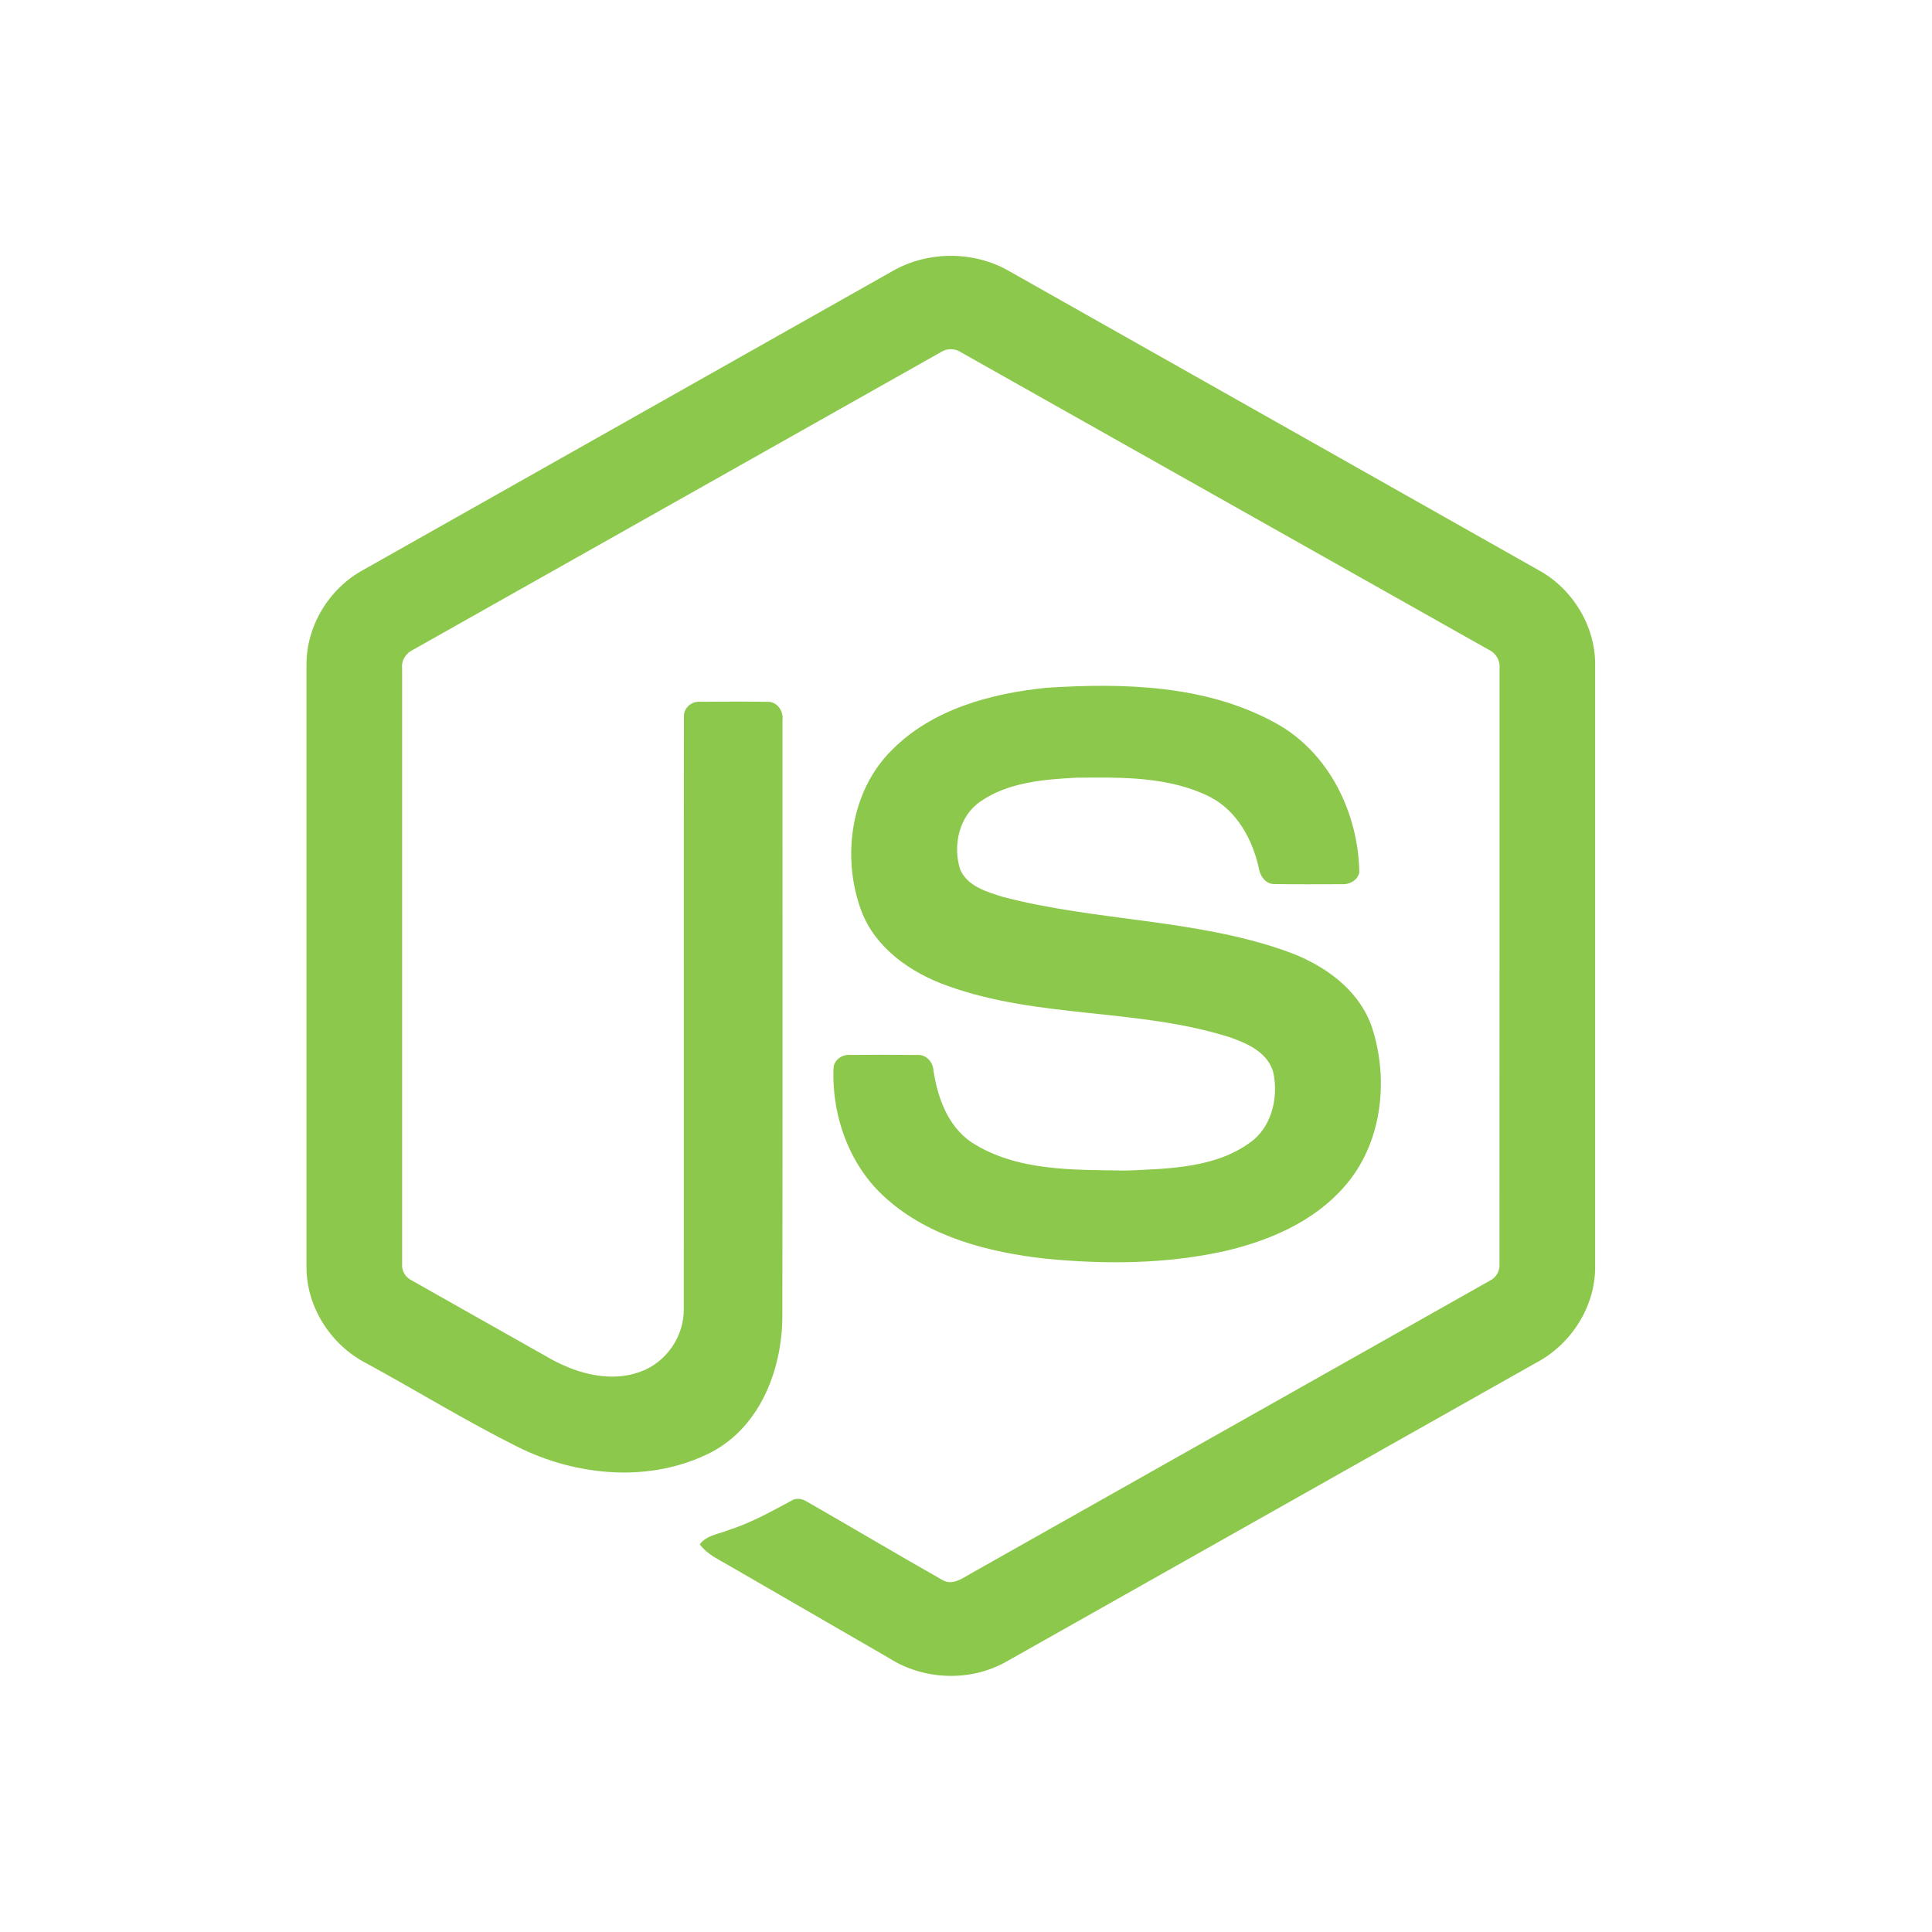
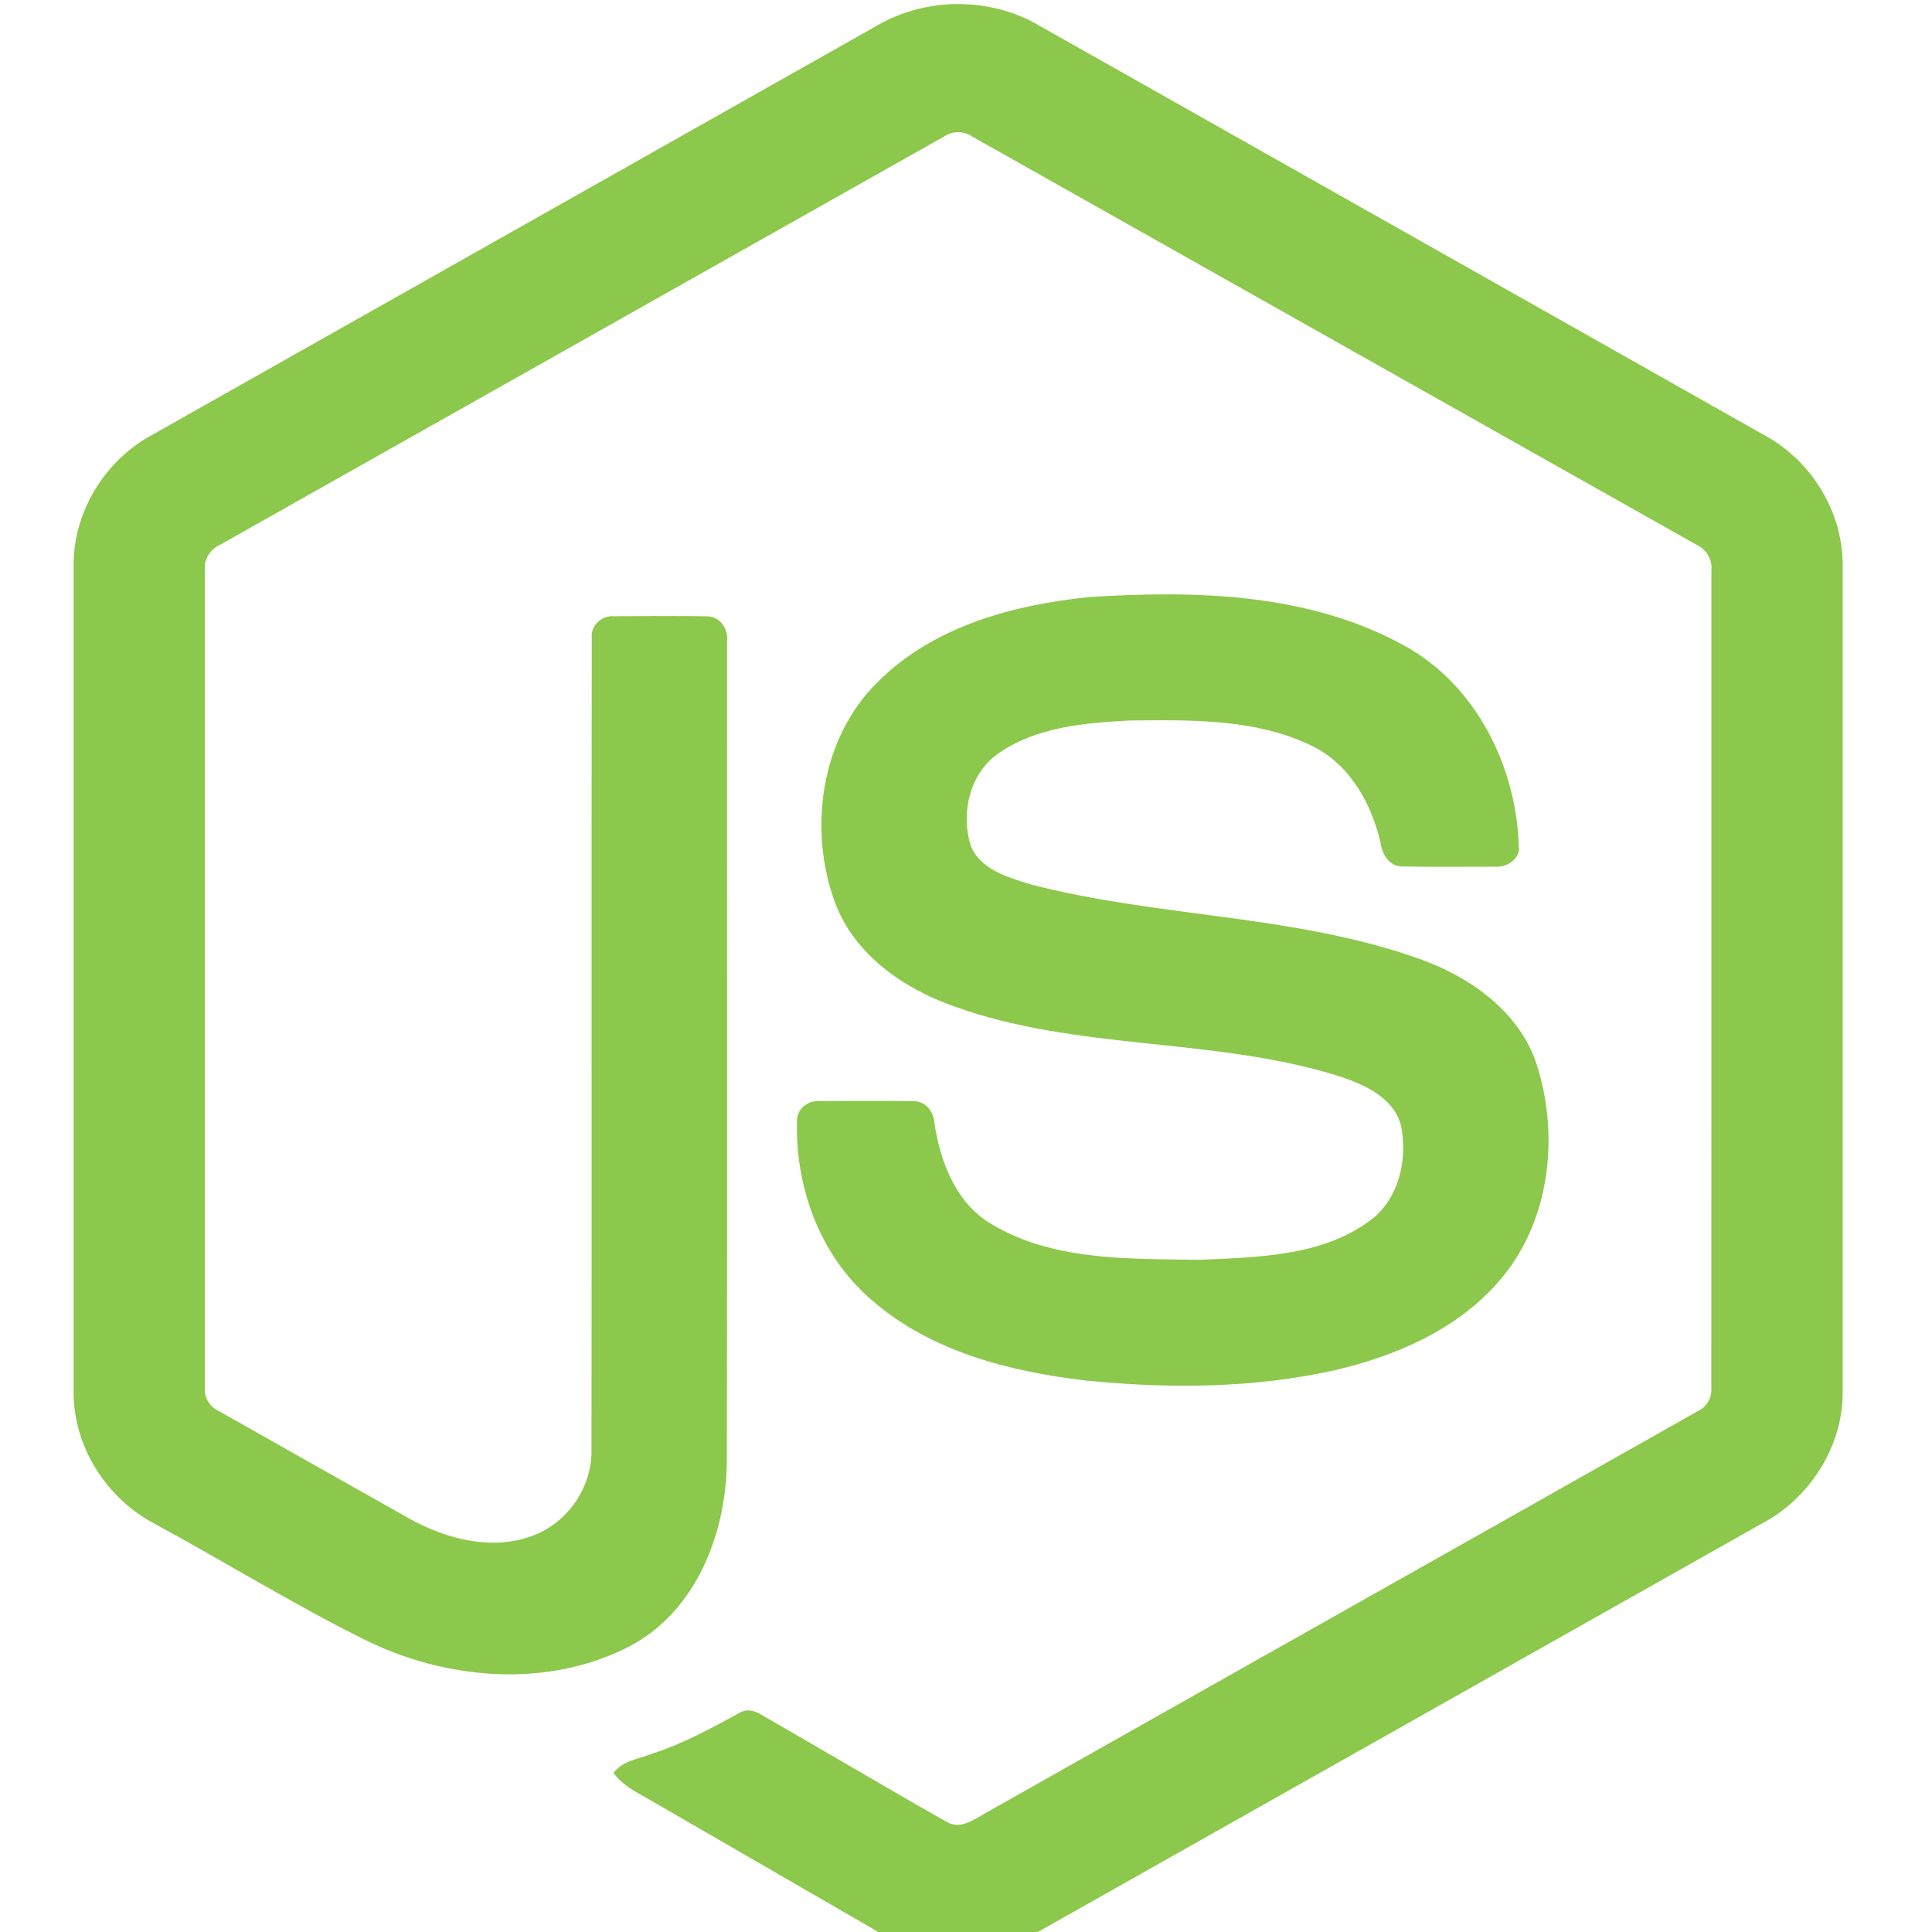
- <svg xmlns="http://www.w3.org/2000/svg" width="50" height="50" viewBox="-60 -50 356 382" preserveAspectRatio="xMinYMin meet">
-   <g fill="#8CC84B">
+ <svg xmlns="http://www.w3.org/2000/svg" width="60" height="60" viewBox="0 0 128 128" preserveAspectRatio="xMinYMin meet">
+   <g transform="scale(0.46) translate(10)" fill="#8CC84B">
    <path d="M116.504 3.58c6.962-3.985 16.03-4.003 22.986 0 34.995 19.774 70.001 39.517 104.99 59.303 6.581 3.707 10.983 11.031 10.916 18.614v118.968c.049 7.897-4.788 15.396-11.731 19.019-34.88 19.665-69.742 39.354-104.616 59.019-7.106 4.063-16.356 3.75-23.24-.646-10.457-6.062-20.932-12.094-31.39-18.15-2.137-1.274-4.546-2.288-6.055-4.36 1.334-1.798 3.719-2.022 5.657-2.807 4.365-1.388 8.374-3.616 12.384-5.778 1.014-.694 2.252-.428 3.224.193 8.942 5.127 17.805 10.403 26.777 15.481 1.914 1.105 3.852-.362 5.488-1.274 34.228-19.345 68.498-38.617 102.72-57.968 1.268-.61 1.969-1.956 1.866-3.345.024-39.245.006-78.497.012-117.742.145-1.576-.767-3.025-2.192-3.67-34.759-19.575-69.5-39.18-104.253-58.76a3.621 3.621 0 0 0-4.094-.006C91.2 39.257 56.465 58.88 21.712 78.454c-1.42.646-2.373 2.071-2.204 3.653.006 39.245 0 78.497 0 117.748a3.329 3.329 0 0 0 1.89 3.303c9.274 5.259 18.56 10.481 27.84 15.722 5.228 2.814 11.647 4.486 17.407 2.33 5.083-1.823 8.646-7.01 8.549-12.407.048-39.016-.024-78.038.036-117.048-.127-1.732 1.516-3.163 3.2-3 4.456-.03 8.918-.06 13.374.012 1.86-.042 3.14 1.823 2.91 3.568-.018 39.263.048 78.527-.03 117.79.012 10.464-4.287 21.85-13.966 26.97-11.924 6.177-26.662 4.867-38.442-1.056-10.198-5.09-19.93-11.097-29.947-16.55C5.368 215.886.555 208.357.604 200.466V81.497c-.073-7.74 4.504-15.197 11.29-18.85C46.768 42.966 81.636 23.27 116.504 3.58z" />
    <path d="M146.928 85.99c15.21-.979 31.493-.58 45.18 6.913 10.597 5.742 16.472 17.793 16.659 29.566-.296 1.588-1.956 2.464-3.472 2.355-4.413-.006-8.827.06-13.24-.03-1.872.072-2.96-1.654-3.195-3.309-1.268-5.633-4.34-11.212-9.642-13.929-8.139-4.075-17.576-3.87-26.451-3.785-6.479.344-13.446.905-18.935 4.715-4.214 2.886-5.494 8.712-3.99 13.404 1.418 3.369 5.307 4.456 8.489 5.458 18.33 4.794 37.754 4.317 55.734 10.626 7.444 2.572 14.726 7.572 17.274 15.366 3.333 10.446 1.872 22.932-5.56 31.318-6.027 6.901-14.805 10.657-23.56 12.697-11.647 2.597-23.734 2.663-35.562 1.51-11.122-1.268-22.696-4.19-31.282-11.768-7.342-6.375-10.928-16.308-10.572-25.895.085-1.619 1.697-2.748 3.248-2.615 4.444-.036 8.888-.048 13.332.006 1.775-.127 3.091 1.407 3.182 3.08.82 5.367 2.837 11 7.517 14.182 9.032 5.827 20.365 5.428 30.707 5.591 8.568-.38 18.186-.495 25.178-6.158 3.689-3.23 4.782-8.634 3.785-13.283-1.08-3.925-5.186-5.754-8.712-6.95-18.095-5.724-37.736-3.647-55.656-10.12-7.275-2.571-14.31-7.432-17.105-14.906-3.9-10.578-2.113-23.662 6.098-31.765 8.006-8.06 19.563-11.164 30.551-12.275z" />
  </g>
</svg>
